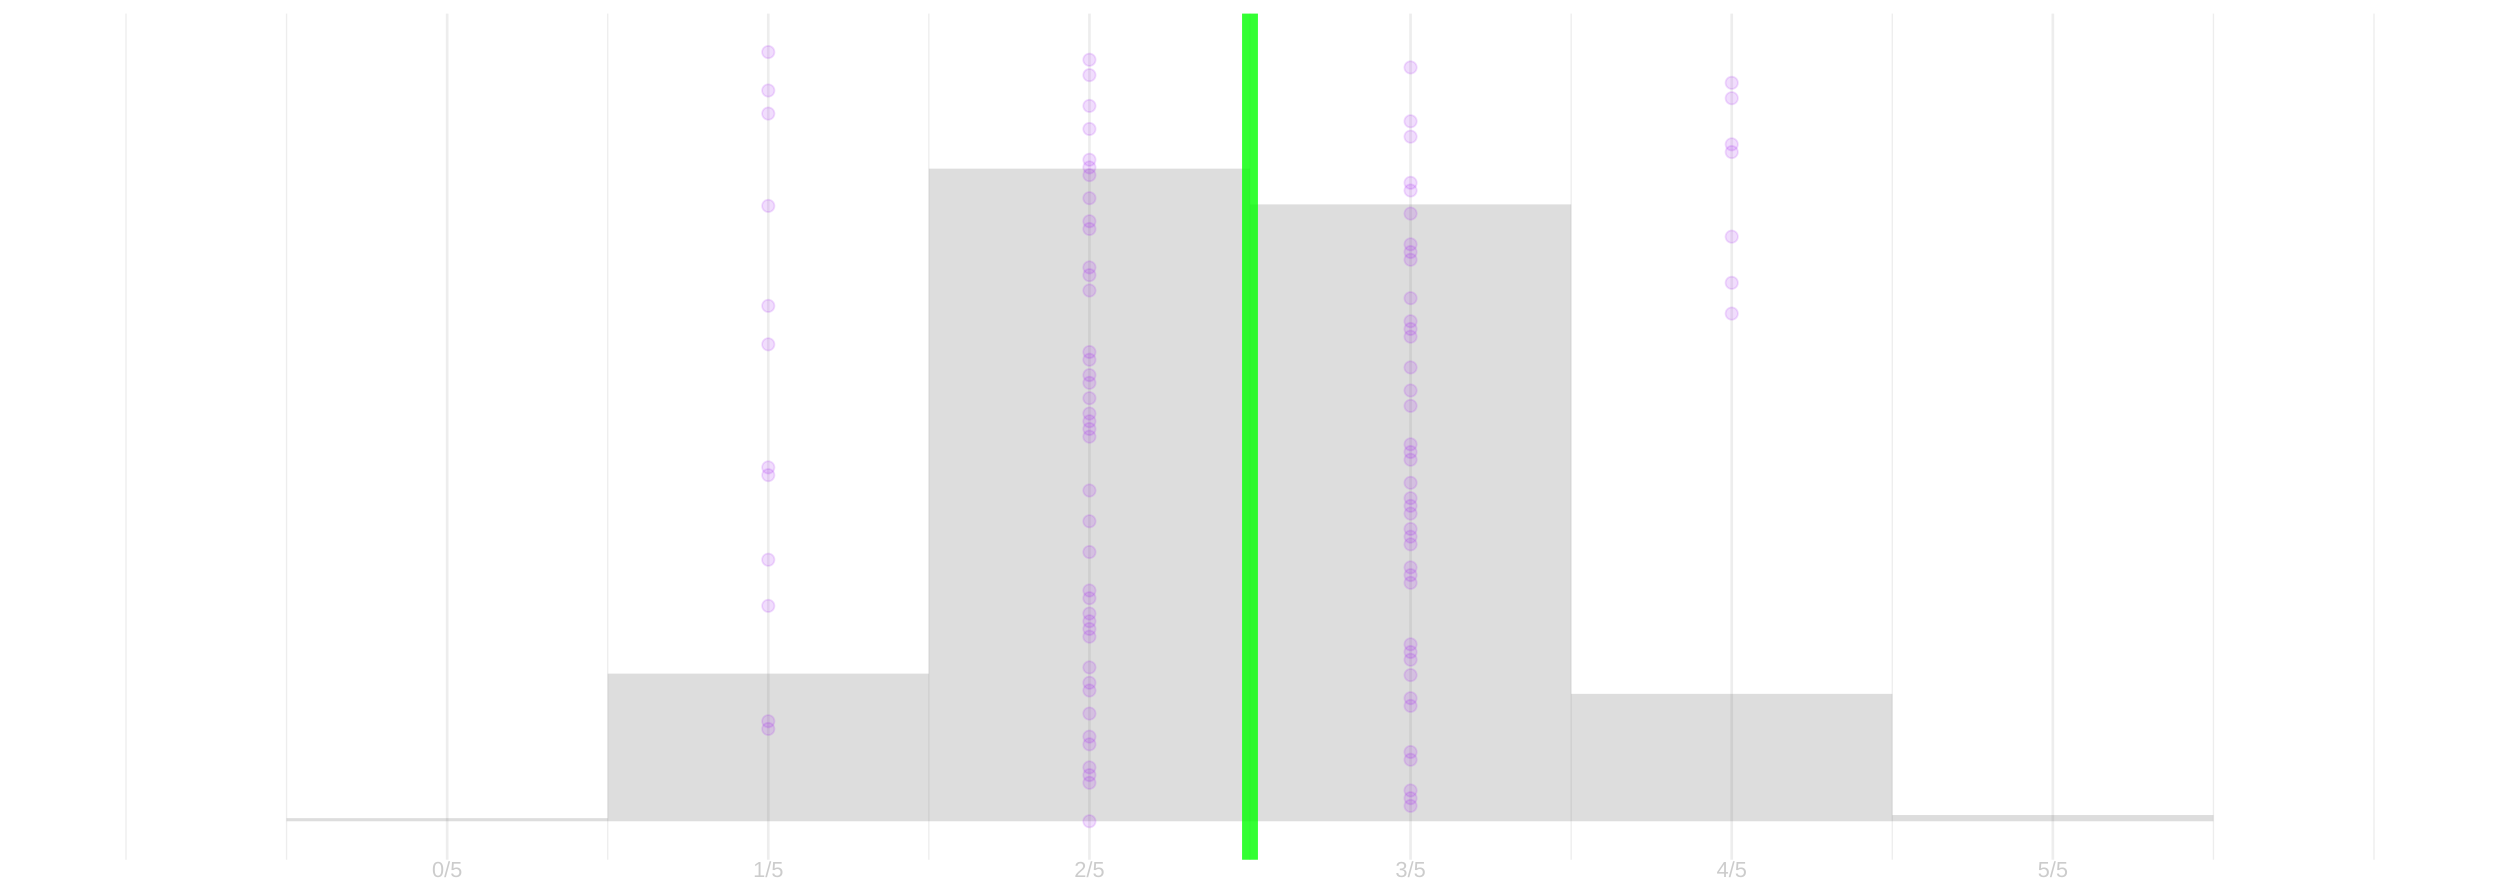
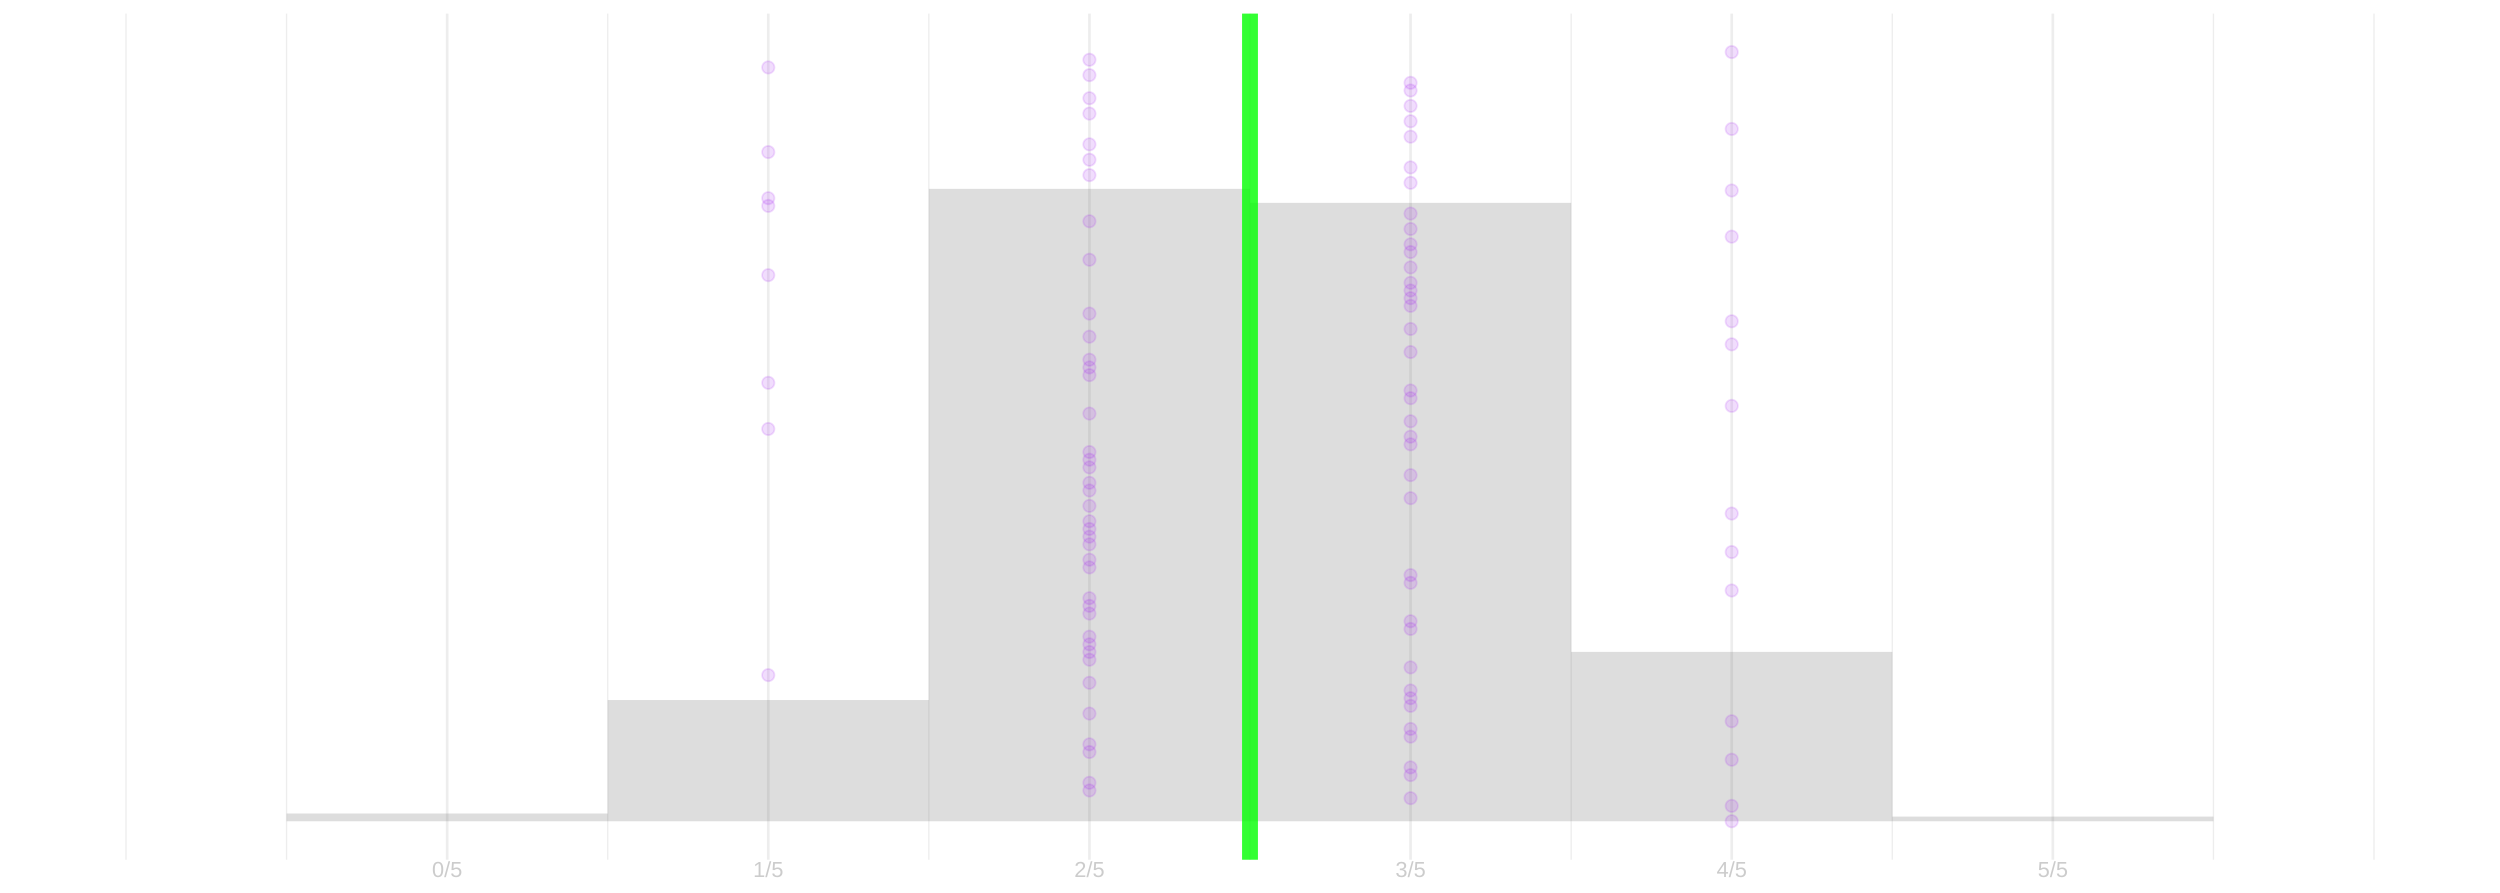
<svg xmlns="http://www.w3.org/2000/svg" width="1008.00pt" height="360.00pt" viewBox="0 0 1008.00 360.00">
  <g class="svglite">
    <defs>
      <style type="text/css">
    .svglite line, .svglite polyline, .svglite polygon, .svglite path, .svglite rect, .svglite circle {
      fill: none;
      stroke: #000000;
      stroke-linecap: round;
      stroke-linejoin: round;
      stroke-miterlimit: 10.00;
    }
    .svglite text {
      white-space: pre;
    }
    .svglite g.glyphgroup path {
      fill: inherit;
      stroke: none;
    }
  </style>
    </defs>
    <rect width="100%" height="100%" style="stroke: none; fill: none;" />
    <defs>
      <clipPath id="cpMC4wMHwxMDA4LjAwfDAuMDB8MzYwLjAw">
        <rect x="0.00" y="0.00" width="1008.00" height="360.00" />
      </clipPath>
    </defs>
    <g clip-path="url(#cpMC4wMHwxMDA4LjAwfDAuMDB8MzYwLjAw)">
      <rect x="0.00" y="0.00" width="1008.00" height="360.00" style="stroke-width: 1.07; stroke: none;" />
    </g>
    <defs>
      <clipPath id="cpNS40OHwxMDAyLjUyfDUuNDh8MzQ2LjY0">
        <rect x="5.48" y="5.48" width="997.04" height="341.16" />
      </clipPath>
    </defs>
    <g clip-path="url(#cpNS40OHwxMDAyLjUyfDUuNDh8MzQ2LjY0)">
      <rect x="5.48" y="5.48" width="997.04" height="341.16" style="stroke-width: 1.07; stroke: none;" />
      <polyline points="50.80,346.64 50.80,5.48 " style="stroke-width: 0.53; stroke: #000000; stroke-opacity: 0.071; stroke-linecap: butt;" />
      <polyline points="115.54,346.64 115.54,5.48 " style="stroke-width: 0.53; stroke: #000000; stroke-opacity: 0.071; stroke-linecap: butt;" />
      <polyline points="245.03,346.64 245.03,5.48 " style="stroke-width: 0.53; stroke: #000000; stroke-opacity: 0.071; stroke-linecap: butt;" />
      <polyline points="374.51,346.64 374.51,5.48 " style="stroke-width: 0.53; stroke: #000000; stroke-opacity: 0.071; stroke-linecap: butt;" />
      <polyline points="504.00,346.64 504.00,5.48 " style="stroke-width: 0.53; stroke: #000000; stroke-opacity: 0.071; stroke-linecap: butt;" />
      <polyline points="633.49,346.64 633.49,5.48 " style="stroke-width: 0.53; stroke: #000000; stroke-opacity: 0.071; stroke-linecap: butt;" />
      <polyline points="762.97,346.64 762.97,5.48 " style="stroke-width: 0.53; stroke: #000000; stroke-opacity: 0.071; stroke-linecap: butt;" />
      <polyline points="892.46,346.64 892.46,5.48 " style="stroke-width: 0.53; stroke: #000000; stroke-opacity: 0.071; stroke-linecap: butt;" />
      <polyline points="957.20,346.64 957.20,5.48 " style="stroke-width: 0.53; stroke: #000000; stroke-opacity: 0.071; stroke-linecap: butt;" />
      <polyline points="180.29,346.64 180.29,5.48 " style="stroke-width: 1.07; stroke: #000000; stroke-opacity: 0.071; stroke-linecap: butt;" />
      <polyline points="309.77,346.64 309.77,5.48 " style="stroke-width: 1.07; stroke: #000000; stroke-opacity: 0.071; stroke-linecap: butt;" />
      <polyline points="439.26,346.64 439.26,5.48 " style="stroke-width: 1.07; stroke: #000000; stroke-opacity: 0.071; stroke-linecap: butt;" />
      <polyline points="568.74,346.64 568.74,5.48 " style="stroke-width: 1.07; stroke: #000000; stroke-opacity: 0.071; stroke-linecap: butt;" />
      <polyline points="698.23,346.64 698.23,5.48 " style="stroke-width: 1.07; stroke: #000000; stroke-opacity: 0.071; stroke-linecap: butt;" />
      <polyline points="827.71,346.64 827.71,5.48 " style="stroke-width: 1.07; stroke: #000000; stroke-opacity: 0.071; stroke-linecap: butt;" />
-       <rect x="115.54" y="329.88" width="129.49" height="1.25" style="stroke-width: 1.07; stroke: none; stroke-linecap: butt; stroke-linejoin: miter; fill: #595959; fill-opacity: 0.20;" />
-       <rect x="245.03" y="271.61" width="129.49" height="59.52" style="stroke-width: 1.07; stroke: none; stroke-linecap: butt; stroke-linejoin: miter; fill: #595959; fill-opacity: 0.20;" />
-       <rect x="374.51" y="68.00" width="129.49" height="263.13" style="stroke-width: 1.07; stroke: none; stroke-linecap: butt; stroke-linejoin: miter; fill: #595959; fill-opacity: 0.20;" />
-       <rect x="504.00" y="82.41" width="129.49" height="248.72" style="stroke-width: 1.07; stroke: none; stroke-linecap: butt; stroke-linejoin: miter; fill: #595959; fill-opacity: 0.20;" />
-       <rect x="633.49" y="279.76" width="129.49" height="51.37" style="stroke-width: 1.07; stroke: none; stroke-linecap: butt; stroke-linejoin: miter; fill: #595959; fill-opacity: 0.20;" />
-       <rect x="762.97" y="328.62" width="129.49" height="2.51" style="stroke-width: 1.07; stroke: none; stroke-linecap: butt; stroke-linejoin: miter; fill: #595959; fill-opacity: 0.20;" />
+       <rect x="115.54" y="328.00" width="129.49" height="3.13" style="stroke-width: 1.07; stroke: none; stroke-linecap: butt; stroke-linejoin: miter; fill: #595959; fill-opacity: 0.20;" />
+       <rect x="245.03" y="282.26" width="129.49" height="48.87" style="stroke-width: 1.07; stroke: none; stroke-linecap: butt; stroke-linejoin: miter; fill: #595959; fill-opacity: 0.20;" />
+       <rect x="374.51" y="76.15" width="129.49" height="254.98" style="stroke-width: 1.07; stroke: none; stroke-linecap: butt; stroke-linejoin: miter; fill: #595959; fill-opacity: 0.20;" />
+       <rect x="504.00" y="81.79" width="129.49" height="249.34" style="stroke-width: 1.07; stroke: none; stroke-linecap: butt; stroke-linejoin: miter; fill: #595959; fill-opacity: 0.20;" />
+       <rect x="633.49" y="262.84" width="129.49" height="68.29" style="stroke-width: 1.07; stroke: none; stroke-linecap: butt; stroke-linejoin: miter; fill: #595959; fill-opacity: 0.20;" />
+       <rect x="762.97" y="329.25" width="129.49" height="1.88" style="stroke-width: 1.07; stroke: none; stroke-linecap: butt; stroke-linejoin: miter; fill: #595959; fill-opacity: 0.20;" />
      <line x1="504.00" y1="346.64" x2="504.00" y2="5.48" style="stroke-width: 6.40; stroke: #00FF00; stroke-opacity: 0.80; stroke-linecap: butt;" />
-       <circle cx="439.26" cy="331.13" r="2.49" style="stroke-width: 0.71; stroke: #A020F0; stroke-opacity: 0.15; fill: #A020F0; fill-opacity: 0.15;" />
+       <circle cx="698.23" cy="331.13" r="2.49" style="stroke-width: 0.71; stroke: #A020F0; stroke-opacity: 0.15; fill: #A020F0; fill-opacity: 0.15;" />
      <circle cx="568.74" cy="120.23" r="2.49" style="stroke-width: 0.71; stroke: #A020F0; stroke-opacity: 0.15; fill: #A020F0; fill-opacity: 0.15;" />
      <circle cx="439.26" cy="210.17" r="2.49" style="stroke-width: 0.71; stroke: #A020F0; stroke-opacity: 0.15; fill: #A020F0; fill-opacity: 0.15;" />
-       <circle cx="309.77" cy="225.68" r="2.49" style="stroke-width: 0.71; stroke: #A020F0; stroke-opacity: 0.15; fill: #A020F0; fill-opacity: 0.15;" />
-       <circle cx="698.23" cy="61.31" r="2.49" style="stroke-width: 0.71; stroke: #A020F0; stroke-opacity: 0.15; fill: #A020F0; fill-opacity: 0.15;" />
+       <circle cx="439.26" cy="225.68" r="2.49" style="stroke-width: 0.71; stroke: #A020F0; stroke-opacity: 0.15; fill: #A020F0; fill-opacity: 0.15;" />
+       <circle cx="309.77" cy="61.31" r="2.49" style="stroke-width: 0.71; stroke: #A020F0; stroke-opacity: 0.15; fill: #A020F0; fill-opacity: 0.15;" />
      <circle cx="439.26" cy="197.77" r="2.49" style="stroke-width: 0.71; stroke: #A020F0; stroke-opacity: 0.15; fill: #A020F0; fill-opacity: 0.15;" />
      <circle cx="439.26" cy="287.71" r="2.49" style="stroke-width: 0.71; stroke: #A020F0; stroke-opacity: 0.15; fill: #A020F0; fill-opacity: 0.15;" />
-       <circle cx="568.74" cy="76.81" r="2.49" style="stroke-width: 0.71; stroke: #A020F0; stroke-opacity: 0.15; fill: #A020F0; fill-opacity: 0.15;" />
-       <circle cx="568.74" cy="148.15" r="2.49" style="stroke-width: 0.71; stroke: #A020F0; stroke-opacity: 0.15; fill: #A020F0; fill-opacity: 0.15;" />
-       <circle cx="439.26" cy="172.96" r="2.49" style="stroke-width: 0.71; stroke: #A020F0; stroke-opacity: 0.15; fill: #A020F0; fill-opacity: 0.15;" />
-       <circle cx="439.26" cy="67.51" r="2.49" style="stroke-width: 0.71; stroke: #A020F0; stroke-opacity: 0.15; fill: #A020F0; fill-opacity: 0.15;" />
-       <circle cx="568.74" cy="266.00" r="2.49" style="stroke-width: 0.71; stroke: #A020F0; stroke-opacity: 0.15; fill: #A020F0; fill-opacity: 0.15;" />
-       <circle cx="568.74" cy="163.65" r="2.49" style="stroke-width: 0.71; stroke: #A020F0; stroke-opacity: 0.15; fill: #A020F0; fill-opacity: 0.15;" />
+       <circle cx="698.23" cy="76.81" r="2.49" style="stroke-width: 0.71; stroke: #A020F0; stroke-opacity: 0.15; fill: #A020F0; fill-opacity: 0.15;" />
+       <circle cx="439.26" cy="148.15" r="2.49" style="stroke-width: 0.71; stroke: #A020F0; stroke-opacity: 0.15; fill: #A020F0; fill-opacity: 0.15;" />
+       <circle cx="309.77" cy="172.96" r="2.49" style="stroke-width: 0.71; stroke: #A020F0; stroke-opacity: 0.15; fill: #A020F0; fill-opacity: 0.15;" />
+       <circle cx="568.74" cy="67.51" r="2.49" style="stroke-width: 0.71; stroke: #A020F0; stroke-opacity: 0.15; fill: #A020F0; fill-opacity: 0.15;" />
+       <circle cx="439.26" cy="266.00" r="2.49" style="stroke-width: 0.71; stroke: #A020F0; stroke-opacity: 0.15; fill: #A020F0; fill-opacity: 0.15;" />
+       <circle cx="698.23" cy="163.65" r="2.49" style="stroke-width: 0.71; stroke: #A020F0; stroke-opacity: 0.15; fill: #A020F0; fill-opacity: 0.15;" />
      <circle cx="568.74" cy="101.62" r="2.49" style="stroke-width: 0.71; stroke: #A020F0; stroke-opacity: 0.15; fill: #A020F0; fill-opacity: 0.15;" />
-       <circle cx="439.26" cy="309.42" r="2.49" style="stroke-width: 0.71; stroke: #A020F0; stroke-opacity: 0.15; fill: #A020F0; fill-opacity: 0.15;" />
-       <circle cx="568.74" cy="104.73" r="2.49" style="stroke-width: 0.71; stroke: #A020F0; stroke-opacity: 0.15; fill: #A020F0; fill-opacity: 0.15;" />
+       <circle cx="568.74" cy="309.42" r="2.49" style="stroke-width: 0.71; stroke: #A020F0; stroke-opacity: 0.15; fill: #A020F0; fill-opacity: 0.15;" />
+       <circle cx="439.26" cy="104.73" r="2.49" style="stroke-width: 0.71; stroke: #A020F0; stroke-opacity: 0.15; fill: #A020F0; fill-opacity: 0.15;" />
      <circle cx="568.74" cy="86.12" r="2.49" style="stroke-width: 0.71; stroke: #A020F0; stroke-opacity: 0.15; fill: #A020F0; fill-opacity: 0.15;" />
-       <circle cx="568.74" cy="216.38" r="2.49" style="stroke-width: 0.71; stroke: #A020F0; stroke-opacity: 0.15; fill: #A020F0; fill-opacity: 0.15;" />
+       <circle cx="439.26" cy="216.38" r="2.49" style="stroke-width: 0.71; stroke: #A020F0; stroke-opacity: 0.15; fill: #A020F0; fill-opacity: 0.15;" />
      <circle cx="568.74" cy="73.71" r="2.49" style="stroke-width: 0.71; stroke: #A020F0; stroke-opacity: 0.15; fill: #A020F0; fill-opacity: 0.15;" />
      <circle cx="439.26" cy="30.29" r="2.49" style="stroke-width: 0.71; stroke: #A020F0; stroke-opacity: 0.15; fill: #A020F0; fill-opacity: 0.15;" />
-       <circle cx="568.74" cy="194.67" r="2.49" style="stroke-width: 0.71; stroke: #A020F0; stroke-opacity: 0.15; fill: #A020F0; fill-opacity: 0.15;" />
+       <circle cx="439.26" cy="194.67" r="2.49" style="stroke-width: 0.71; stroke: #A020F0; stroke-opacity: 0.15; fill: #A020F0; fill-opacity: 0.15;" />
      <circle cx="439.26" cy="70.61" r="2.49" style="stroke-width: 0.71; stroke: #A020F0; stroke-opacity: 0.15; fill: #A020F0; fill-opacity: 0.15;" />
-       <circle cx="568.74" cy="228.78" r="2.49" style="stroke-width: 0.71; stroke: #A020F0; stroke-opacity: 0.15; fill: #A020F0; fill-opacity: 0.15;" />
-       <circle cx="439.26" cy="222.58" r="2.49" style="stroke-width: 0.71; stroke: #A020F0; stroke-opacity: 0.15; fill: #A020F0; fill-opacity: 0.15;" />
-       <circle cx="698.23" cy="114.03" r="2.49" style="stroke-width: 0.71; stroke: #A020F0; stroke-opacity: 0.15; fill: #A020F0; fill-opacity: 0.15;" />
-       <circle cx="698.23" cy="33.39" r="2.49" style="stroke-width: 0.71; stroke: #A020F0; stroke-opacity: 0.15; fill: #A020F0; fill-opacity: 0.15;" />
+       <circle cx="439.26" cy="228.78" r="2.49" style="stroke-width: 0.71; stroke: #A020F0; stroke-opacity: 0.15; fill: #A020F0; fill-opacity: 0.15;" />
+       <circle cx="698.23" cy="222.58" r="2.49" style="stroke-width: 0.71; stroke: #A020F0; stroke-opacity: 0.15; fill: #A020F0; fill-opacity: 0.15;" />
+       <circle cx="568.74" cy="114.03" r="2.49" style="stroke-width: 0.71; stroke: #A020F0; stroke-opacity: 0.15; fill: #A020F0; fill-opacity: 0.15;" />
+       <circle cx="568.74" cy="33.39" r="2.49" style="stroke-width: 0.71; stroke: #A020F0; stroke-opacity: 0.15; fill: #A020F0; fill-opacity: 0.15;" />
      <circle cx="568.74" cy="200.87" r="2.49" style="stroke-width: 0.71; stroke: #A020F0; stroke-opacity: 0.15; fill: #A020F0; fill-opacity: 0.15;" />
-       <circle cx="568.74" cy="213.28" r="2.49" style="stroke-width: 0.71; stroke: #A020F0; stroke-opacity: 0.15; fill: #A020F0; fill-opacity: 0.15;" />
-       <circle cx="439.26" cy="269.10" r="2.49" style="stroke-width: 0.71; stroke: #A020F0; stroke-opacity: 0.15; fill: #A020F0; fill-opacity: 0.15;" />
-       <circle cx="309.77" cy="244.29" r="2.49" style="stroke-width: 0.71; stroke: #A020F0; stroke-opacity: 0.15; fill: #A020F0; fill-opacity: 0.15;" />
-       <circle cx="439.26" cy="107.83" r="2.49" style="stroke-width: 0.71; stroke: #A020F0; stroke-opacity: 0.15; fill: #A020F0; fill-opacity: 0.15;" />
+       <circle cx="439.26" cy="213.28" r="2.49" style="stroke-width: 0.71; stroke: #A020F0; stroke-opacity: 0.15; fill: #A020F0; fill-opacity: 0.15;" />
+       <circle cx="568.74" cy="269.10" r="2.49" style="stroke-width: 0.71; stroke: #A020F0; stroke-opacity: 0.15; fill: #A020F0; fill-opacity: 0.15;" />
+       <circle cx="439.26" cy="244.29" r="2.49" style="stroke-width: 0.71; stroke: #A020F0; stroke-opacity: 0.15; fill: #A020F0; fill-opacity: 0.15;" />
+       <circle cx="568.74" cy="107.83" r="2.49" style="stroke-width: 0.71; stroke: #A020F0; stroke-opacity: 0.15; fill: #A020F0; fill-opacity: 0.15;" />
      <circle cx="309.77" cy="83.02" r="2.49" style="stroke-width: 0.71; stroke: #A020F0; stroke-opacity: 0.15; fill: #A020F0; fill-opacity: 0.15;" />
-       <circle cx="568.74" cy="207.07" r="2.49" style="stroke-width: 0.71; stroke: #A020F0; stroke-opacity: 0.15; fill: #A020F0; fill-opacity: 0.15;" />
-       <circle cx="439.26" cy="117.13" r="2.49" style="stroke-width: 0.71; stroke: #A020F0; stroke-opacity: 0.15; fill: #A020F0; fill-opacity: 0.15;" />
-       <circle cx="439.26" cy="253.59" r="2.49" style="stroke-width: 0.71; stroke: #A020F0; stroke-opacity: 0.15; fill: #A020F0; fill-opacity: 0.15;" />
+       <circle cx="698.23" cy="207.07" r="2.49" style="stroke-width: 0.71; stroke: #A020F0; stroke-opacity: 0.15; fill: #A020F0; fill-opacity: 0.15;" />
+       <circle cx="568.74" cy="117.13" r="2.49" style="stroke-width: 0.71; stroke: #A020F0; stroke-opacity: 0.15; fill: #A020F0; fill-opacity: 0.15;" />
+       <circle cx="568.74" cy="253.59" r="2.49" style="stroke-width: 0.71; stroke: #A020F0; stroke-opacity: 0.15; fill: #A020F0; fill-opacity: 0.15;" />
      <circle cx="439.26" cy="24.09" r="2.49" style="stroke-width: 0.71; stroke: #A020F0; stroke-opacity: 0.15; fill: #A020F0; fill-opacity: 0.15;" />
      <circle cx="568.74" cy="48.90" r="2.49" style="stroke-width: 0.71; stroke: #A020F0; stroke-opacity: 0.15; fill: #A020F0; fill-opacity: 0.15;" />
      <circle cx="568.74" cy="98.52" r="2.49" style="stroke-width: 0.71; stroke: #A020F0; stroke-opacity: 0.15; fill: #A020F0; fill-opacity: 0.15;" />
-       <circle cx="439.26" cy="312.52" r="2.49" style="stroke-width: 0.71; stroke: #A020F0; stroke-opacity: 0.15; fill: #A020F0; fill-opacity: 0.15;" />
+       <circle cx="568.74" cy="312.52" r="2.49" style="stroke-width: 0.71; stroke: #A020F0; stroke-opacity: 0.15; fill: #A020F0; fill-opacity: 0.15;" />
      <circle cx="439.26" cy="256.70" r="2.49" style="stroke-width: 0.71; stroke: #A020F0; stroke-opacity: 0.15; fill: #A020F0; fill-opacity: 0.15;" />
      <circle cx="568.74" cy="231.88" r="2.49" style="stroke-width: 0.71; stroke: #A020F0; stroke-opacity: 0.15; fill: #A020F0; fill-opacity: 0.15;" />
-       <circle cx="698.23" cy="39.60" r="2.49" style="stroke-width: 0.71; stroke: #A020F0; stroke-opacity: 0.15; fill: #A020F0; fill-opacity: 0.15;" />
-       <circle cx="568.74" cy="324.93" r="2.49" style="stroke-width: 0.71; stroke: #A020F0; stroke-opacity: 0.15; fill: #A020F0; fill-opacity: 0.15;" />
-       <circle cx="309.77" cy="191.57" r="2.49" style="stroke-width: 0.71; stroke: #A020F0; stroke-opacity: 0.15; fill: #A020F0; fill-opacity: 0.15;" />
+       <circle cx="439.26" cy="39.60" r="2.49" style="stroke-width: 0.71; stroke: #A020F0; stroke-opacity: 0.15; fill: #A020F0; fill-opacity: 0.15;" />
+       <circle cx="698.23" cy="324.93" r="2.49" style="stroke-width: 0.71; stroke: #A020F0; stroke-opacity: 0.15; fill: #A020F0; fill-opacity: 0.15;" />
+       <circle cx="568.74" cy="191.57" r="2.49" style="stroke-width: 0.71; stroke: #A020F0; stroke-opacity: 0.15; fill: #A020F0; fill-opacity: 0.15;" />
      <circle cx="439.26" cy="275.30" r="2.49" style="stroke-width: 0.71; stroke: #A020F0; stroke-opacity: 0.15; fill: #A020F0; fill-opacity: 0.15;" />
-       <circle cx="568.74" cy="262.90" r="2.49" style="stroke-width: 0.71; stroke: #A020F0; stroke-opacity: 0.15; fill: #A020F0; fill-opacity: 0.15;" />
-       <circle cx="309.77" cy="45.80" r="2.49" style="stroke-width: 0.71; stroke: #A020F0; stroke-opacity: 0.15; fill: #A020F0; fill-opacity: 0.15;" />
-       <circle cx="439.26" cy="52.00" r="2.49" style="stroke-width: 0.71; stroke: #A020F0; stroke-opacity: 0.15; fill: #A020F0; fill-opacity: 0.15;" />
-       <circle cx="568.74" cy="27.19" r="2.49" style="stroke-width: 0.71; stroke: #A020F0; stroke-opacity: 0.15; fill: #A020F0; fill-opacity: 0.15;" />
+       <circle cx="439.26" cy="262.90" r="2.49" style="stroke-width: 0.71; stroke: #A020F0; stroke-opacity: 0.15; fill: #A020F0; fill-opacity: 0.15;" />
+       <circle cx="439.26" cy="45.80" r="2.49" style="stroke-width: 0.71; stroke: #A020F0; stroke-opacity: 0.15; fill: #A020F0; fill-opacity: 0.15;" />
+       <circle cx="698.23" cy="52.00" r="2.49" style="stroke-width: 0.71; stroke: #A020F0; stroke-opacity: 0.15; fill: #A020F0; fill-opacity: 0.15;" />
+       <circle cx="309.77" cy="27.19" r="2.49" style="stroke-width: 0.71; stroke: #A020F0; stroke-opacity: 0.15; fill: #A020F0; fill-opacity: 0.15;" />
      <circle cx="568.74" cy="132.64" r="2.49" style="stroke-width: 0.71; stroke: #A020F0; stroke-opacity: 0.15; fill: #A020F0; fill-opacity: 0.15;" />
-       <circle cx="309.77" cy="20.99" r="2.49" style="stroke-width: 0.71; stroke: #A020F0; stroke-opacity: 0.15; fill: #A020F0; fill-opacity: 0.15;" />
-       <circle cx="309.77" cy="138.84" r="2.49" style="stroke-width: 0.71; stroke: #A020F0; stroke-opacity: 0.15; fill: #A020F0; fill-opacity: 0.15;" />
-       <circle cx="568.74" cy="259.80" r="2.49" style="stroke-width: 0.71; stroke: #A020F0; stroke-opacity: 0.15; fill: #A020F0; fill-opacity: 0.15;" />
-       <circle cx="309.77" cy="123.33" r="2.49" style="stroke-width: 0.71; stroke: #A020F0; stroke-opacity: 0.15; fill: #A020F0; fill-opacity: 0.15;" />
+       <circle cx="698.23" cy="20.99" r="2.49" style="stroke-width: 0.71; stroke: #A020F0; stroke-opacity: 0.15; fill: #A020F0; fill-opacity: 0.15;" />
+       <circle cx="698.23" cy="138.84" r="2.49" style="stroke-width: 0.71; stroke: #A020F0; stroke-opacity: 0.15; fill: #A020F0; fill-opacity: 0.15;" />
+       <circle cx="439.26" cy="259.80" r="2.49" style="stroke-width: 0.71; stroke: #A020F0; stroke-opacity: 0.15; fill: #A020F0; fill-opacity: 0.15;" />
+       <circle cx="568.74" cy="123.33" r="2.49" style="stroke-width: 0.71; stroke: #A020F0; stroke-opacity: 0.15; fill: #A020F0; fill-opacity: 0.15;" />
      <circle cx="568.74" cy="179.16" r="2.49" style="stroke-width: 0.71; stroke: #A020F0; stroke-opacity: 0.15; fill: #A020F0; fill-opacity: 0.15;" />
-       <circle cx="439.26" cy="176.06" r="2.49" style="stroke-width: 0.71; stroke: #A020F0; stroke-opacity: 0.15; fill: #A020F0; fill-opacity: 0.15;" />
-       <circle cx="568.74" cy="129.54" r="2.49" style="stroke-width: 0.71; stroke: #A020F0; stroke-opacity: 0.15; fill: #A020F0; fill-opacity: 0.15;" />
-       <circle cx="439.26" cy="297.01" r="2.49" style="stroke-width: 0.71; stroke: #A020F0; stroke-opacity: 0.15; fill: #A020F0; fill-opacity: 0.15;" />
-       <circle cx="439.26" cy="278.41" r="2.49" style="stroke-width: 0.71; stroke: #A020F0; stroke-opacity: 0.15; fill: #A020F0; fill-opacity: 0.15;" />
-       <circle cx="568.74" cy="219.48" r="2.49" style="stroke-width: 0.71; stroke: #A020F0; stroke-opacity: 0.15; fill: #A020F0; fill-opacity: 0.15;" />
-       <circle cx="309.77" cy="290.81" r="2.49" style="stroke-width: 0.71; stroke: #A020F0; stroke-opacity: 0.15; fill: #A020F0; fill-opacity: 0.15;" />
-       <circle cx="698.23" cy="126.44" r="2.49" style="stroke-width: 0.71; stroke: #A020F0; stroke-opacity: 0.15; fill: #A020F0; fill-opacity: 0.15;" />
-       <circle cx="568.74" cy="185.36" r="2.49" style="stroke-width: 0.71; stroke: #A020F0; stroke-opacity: 0.15; fill: #A020F0; fill-opacity: 0.15;" />
-       <circle cx="568.74" cy="182.26" r="2.49" style="stroke-width: 0.71; stroke: #A020F0; stroke-opacity: 0.15; fill: #A020F0; fill-opacity: 0.15;" />
+       <circle cx="568.74" cy="176.06" r="2.49" style="stroke-width: 0.71; stroke: #A020F0; stroke-opacity: 0.15; fill: #A020F0; fill-opacity: 0.15;" />
+       <circle cx="698.23" cy="129.54" r="2.49" style="stroke-width: 0.71; stroke: #A020F0; stroke-opacity: 0.15; fill: #A020F0; fill-opacity: 0.15;" />
+       <circle cx="568.74" cy="297.01" r="2.49" style="stroke-width: 0.71; stroke: #A020F0; stroke-opacity: 0.15; fill: #A020F0; fill-opacity: 0.15;" />
+       <circle cx="568.74" cy="278.41" r="2.49" style="stroke-width: 0.71; stroke: #A020F0; stroke-opacity: 0.15; fill: #A020F0; fill-opacity: 0.15;" />
+       <circle cx="439.26" cy="219.48" r="2.49" style="stroke-width: 0.71; stroke: #A020F0; stroke-opacity: 0.15; fill: #A020F0; fill-opacity: 0.15;" />
+       <circle cx="698.23" cy="290.81" r="2.49" style="stroke-width: 0.71; stroke: #A020F0; stroke-opacity: 0.15; fill: #A020F0; fill-opacity: 0.15;" />
+       <circle cx="439.26" cy="126.44" r="2.49" style="stroke-width: 0.71; stroke: #A020F0; stroke-opacity: 0.15; fill: #A020F0; fill-opacity: 0.15;" />
+       <circle cx="439.26" cy="185.36" r="2.49" style="stroke-width: 0.71; stroke: #A020F0; stroke-opacity: 0.15; fill: #A020F0; fill-opacity: 0.15;" />
+       <circle cx="439.26" cy="182.26" r="2.49" style="stroke-width: 0.71; stroke: #A020F0; stroke-opacity: 0.15; fill: #A020F0; fill-opacity: 0.15;" />
      <circle cx="698.23" cy="95.42" r="2.49" style="stroke-width: 0.71; stroke: #A020F0; stroke-opacity: 0.15; fill: #A020F0; fill-opacity: 0.15;" />
      <circle cx="439.26" cy="241.19" r="2.49" style="stroke-width: 0.71; stroke: #A020F0; stroke-opacity: 0.15; fill: #A020F0; fill-opacity: 0.15;" />
-       <circle cx="439.26" cy="154.35" r="2.49" style="stroke-width: 0.71; stroke: #A020F0; stroke-opacity: 0.15; fill: #A020F0; fill-opacity: 0.15;" />
-       <circle cx="439.26" cy="160.55" r="2.49" style="stroke-width: 0.71; stroke: #A020F0; stroke-opacity: 0.15; fill: #A020F0; fill-opacity: 0.15;" />
-       <circle cx="439.26" cy="92.32" r="2.49" style="stroke-width: 0.71; stroke: #A020F0; stroke-opacity: 0.15; fill: #A020F0; fill-opacity: 0.15;" />
-       <circle cx="439.26" cy="110.93" r="2.49" style="stroke-width: 0.71; stroke: #A020F0; stroke-opacity: 0.15; fill: #A020F0; fill-opacity: 0.15;" />
-       <circle cx="309.77" cy="293.91" r="2.49" style="stroke-width: 0.71; stroke: #A020F0; stroke-opacity: 0.15; fill: #A020F0; fill-opacity: 0.15;" />
+       <circle cx="309.77" cy="154.35" r="2.49" style="stroke-width: 0.71; stroke: #A020F0; stroke-opacity: 0.15; fill: #A020F0; fill-opacity: 0.15;" />
+       <circle cx="568.74" cy="160.55" r="2.49" style="stroke-width: 0.71; stroke: #A020F0; stroke-opacity: 0.15; fill: #A020F0; fill-opacity: 0.15;" />
+       <circle cx="568.74" cy="92.32" r="2.49" style="stroke-width: 0.71; stroke: #A020F0; stroke-opacity: 0.15; fill: #A020F0; fill-opacity: 0.15;" />
+       <circle cx="309.77" cy="110.93" r="2.49" style="stroke-width: 0.71; stroke: #A020F0; stroke-opacity: 0.15; fill: #A020F0; fill-opacity: 0.15;" />
+       <circle cx="568.74" cy="293.91" r="2.49" style="stroke-width: 0.71; stroke: #A020F0; stroke-opacity: 0.15; fill: #A020F0; fill-opacity: 0.15;" />
      <circle cx="568.74" cy="281.51" r="2.49" style="stroke-width: 0.71; stroke: #A020F0; stroke-opacity: 0.15; fill: #A020F0; fill-opacity: 0.15;" />
-       <circle cx="439.26" cy="169.86" r="2.49" style="stroke-width: 0.71; stroke: #A020F0; stroke-opacity: 0.15; fill: #A020F0; fill-opacity: 0.15;" />
-       <circle cx="439.26" cy="79.91" r="2.49" style="stroke-width: 0.71; stroke: #A020F0; stroke-opacity: 0.15; fill: #A020F0; fill-opacity: 0.15;" />
+       <circle cx="568.74" cy="169.86" r="2.49" style="stroke-width: 0.71; stroke: #A020F0; stroke-opacity: 0.15; fill: #A020F0; fill-opacity: 0.15;" />
+       <circle cx="309.77" cy="79.91" r="2.49" style="stroke-width: 0.71; stroke: #A020F0; stroke-opacity: 0.15; fill: #A020F0; fill-opacity: 0.15;" />
      <circle cx="568.74" cy="55.10" r="2.49" style="stroke-width: 0.71; stroke: #A020F0; stroke-opacity: 0.15; fill: #A020F0; fill-opacity: 0.15;" />
-       <circle cx="309.77" cy="188.46" r="2.49" style="stroke-width: 0.71; stroke: #A020F0; stroke-opacity: 0.15; fill: #A020F0; fill-opacity: 0.15;" />
-       <circle cx="568.74" cy="135.74" r="2.49" style="stroke-width: 0.71; stroke: #A020F0; stroke-opacity: 0.15; fill: #A020F0; fill-opacity: 0.15;" />
-       <circle cx="568.74" cy="303.22" r="2.49" style="stroke-width: 0.71; stroke: #A020F0; stroke-opacity: 0.15; fill: #A020F0; fill-opacity: 0.15;" />
+       <circle cx="439.26" cy="188.46" r="2.49" style="stroke-width: 0.71; stroke: #A020F0; stroke-opacity: 0.15; fill: #A020F0; fill-opacity: 0.15;" />
+       <circle cx="439.26" cy="135.74" r="2.49" style="stroke-width: 0.71; stroke: #A020F0; stroke-opacity: 0.15; fill: #A020F0; fill-opacity: 0.15;" />
+       <circle cx="439.26" cy="303.22" r="2.49" style="stroke-width: 0.71; stroke: #A020F0; stroke-opacity: 0.15; fill: #A020F0; fill-opacity: 0.15;" />
      <circle cx="439.26" cy="64.41" r="2.49" style="stroke-width: 0.71; stroke: #A020F0; stroke-opacity: 0.15; fill: #A020F0; fill-opacity: 0.15;" />
-       <circle cx="568.74" cy="272.20" r="2.49" style="stroke-width: 0.71; stroke: #A020F0; stroke-opacity: 0.15; fill: #A020F0; fill-opacity: 0.15;" />
+       <circle cx="309.77" cy="272.20" r="2.49" style="stroke-width: 0.71; stroke: #A020F0; stroke-opacity: 0.15; fill: #A020F0; fill-opacity: 0.15;" />
      <circle cx="568.74" cy="157.45" r="2.49" style="stroke-width: 0.71; stroke: #A020F0; stroke-opacity: 0.15; fill: #A020F0; fill-opacity: 0.15;" />
      <circle cx="439.26" cy="145.04" r="2.49" style="stroke-width: 0.71; stroke: #A020F0; stroke-opacity: 0.15; fill: #A020F0; fill-opacity: 0.15;" />
-       <circle cx="309.77" cy="36.49" r="2.49" style="stroke-width: 0.71; stroke: #A020F0; stroke-opacity: 0.15; fill: #A020F0; fill-opacity: 0.15;" />
+       <circle cx="568.74" cy="36.49" r="2.49" style="stroke-width: 0.71; stroke: #A020F0; stroke-opacity: 0.15; fill: #A020F0; fill-opacity: 0.15;" />
      <circle cx="439.26" cy="300.12" r="2.49" style="stroke-width: 0.71; stroke: #A020F0; stroke-opacity: 0.15; fill: #A020F0; fill-opacity: 0.15;" />
-       <circle cx="439.26" cy="250.49" r="2.49" style="stroke-width: 0.71; stroke: #A020F0; stroke-opacity: 0.15; fill: #A020F0; fill-opacity: 0.15;" />
+       <circle cx="568.74" cy="250.49" r="2.49" style="stroke-width: 0.71; stroke: #A020F0; stroke-opacity: 0.15; fill: #A020F0; fill-opacity: 0.15;" />
      <circle cx="568.74" cy="284.61" r="2.49" style="stroke-width: 0.71; stroke: #A020F0; stroke-opacity: 0.15; fill: #A020F0; fill-opacity: 0.15;" />
      <circle cx="439.26" cy="89.22" r="2.49" style="stroke-width: 0.71; stroke: #A020F0; stroke-opacity: 0.15; fill: #A020F0; fill-opacity: 0.15;" />
-       <circle cx="439.26" cy="238.09" r="2.49" style="stroke-width: 0.71; stroke: #A020F0; stroke-opacity: 0.15; fill: #A020F0; fill-opacity: 0.15;" />
+       <circle cx="698.23" cy="238.09" r="2.49" style="stroke-width: 0.71; stroke: #A020F0; stroke-opacity: 0.15; fill: #A020F0; fill-opacity: 0.15;" />
      <circle cx="568.74" cy="321.83" r="2.49" style="stroke-width: 0.71; stroke: #A020F0; stroke-opacity: 0.15; fill: #A020F0; fill-opacity: 0.15;" />
      <circle cx="439.26" cy="151.25" r="2.49" style="stroke-width: 0.71; stroke: #A020F0; stroke-opacity: 0.15; fill: #A020F0; fill-opacity: 0.15;" />
-       <circle cx="439.26" cy="141.94" r="2.49" style="stroke-width: 0.71; stroke: #A020F0; stroke-opacity: 0.15; fill: #A020F0; fill-opacity: 0.15;" />
+       <circle cx="568.74" cy="141.94" r="2.49" style="stroke-width: 0.71; stroke: #A020F0; stroke-opacity: 0.15; fill: #A020F0; fill-opacity: 0.15;" />
      <circle cx="568.74" cy="234.99" r="2.49" style="stroke-width: 0.71; stroke: #A020F0; stroke-opacity: 0.15; fill: #A020F0; fill-opacity: 0.15;" />
      <circle cx="439.26" cy="247.39" r="2.49" style="stroke-width: 0.71; stroke: #A020F0; stroke-opacity: 0.15; fill: #A020F0; fill-opacity: 0.15;" />
-       <circle cx="568.74" cy="306.32" r="2.49" style="stroke-width: 0.71; stroke: #A020F0; stroke-opacity: 0.15; fill: #A020F0; fill-opacity: 0.15;" />
-       <circle cx="568.74" cy="203.97" r="2.49" style="stroke-width: 0.71; stroke: #A020F0; stroke-opacity: 0.15; fill: #A020F0; fill-opacity: 0.15;" />
+       <circle cx="698.23" cy="306.32" r="2.49" style="stroke-width: 0.71; stroke: #A020F0; stroke-opacity: 0.15; fill: #A020F0; fill-opacity: 0.15;" />
+       <circle cx="439.26" cy="203.97" r="2.49" style="stroke-width: 0.71; stroke: #A020F0; stroke-opacity: 0.15; fill: #A020F0; fill-opacity: 0.15;" />
      <circle cx="439.26" cy="166.75" r="2.49" style="stroke-width: 0.71; stroke: #A020F0; stroke-opacity: 0.15; fill: #A020F0; fill-opacity: 0.15;" />
-       <circle cx="439.26" cy="42.70" r="2.49" style="stroke-width: 0.71; stroke: #A020F0; stroke-opacity: 0.15; fill: #A020F0; fill-opacity: 0.15;" />
+       <circle cx="568.74" cy="42.70" r="2.49" style="stroke-width: 0.71; stroke: #A020F0; stroke-opacity: 0.15; fill: #A020F0; fill-opacity: 0.15;" />
      <circle cx="439.26" cy="315.62" r="2.49" style="stroke-width: 0.71; stroke: #A020F0; stroke-opacity: 0.15; fill: #A020F0; fill-opacity: 0.15;" />
-       <circle cx="698.23" cy="58.20" r="2.49" style="stroke-width: 0.71; stroke: #A020F0; stroke-opacity: 0.15; fill: #A020F0; fill-opacity: 0.15;" />
-       <circle cx="568.74" cy="318.72" r="2.49" style="stroke-width: 0.71; stroke: #A020F0; stroke-opacity: 0.15; fill: #A020F0; fill-opacity: 0.15;" />
+       <circle cx="439.26" cy="58.20" r="2.49" style="stroke-width: 0.71; stroke: #A020F0; stroke-opacity: 0.15; fill: #A020F0; fill-opacity: 0.15;" />
+       <circle cx="439.26" cy="318.72" r="2.49" style="stroke-width: 0.71; stroke: #A020F0; stroke-opacity: 0.15; fill: #A020F0; fill-opacity: 0.15;" />
    </g>
    <g clip-path="url(#cpMC4wMHwxMDA4LjAwfDAuMDB8MzYwLjAw)">
      <text x="180.29" y="353.61" text-anchor="middle" style="font-size: 8.80px;fill: #CCCCCC; font-family: &quot;Arimo&quot;;" textLength="12.22px" lengthAdjust="spacingAndGlyphs">0/5</text>
      <text x="309.77" y="353.61" text-anchor="middle" style="font-size: 8.80px;fill: #CCCCCC; font-family: &quot;Arimo&quot;;" textLength="12.22px" lengthAdjust="spacingAndGlyphs">1/5</text>
      <text x="439.26" y="353.61" text-anchor="middle" style="font-size: 8.80px;fill: #CCCCCC; font-family: &quot;Arimo&quot;;" textLength="12.22px" lengthAdjust="spacingAndGlyphs">2/5</text>
      <text x="568.74" y="353.61" text-anchor="middle" style="font-size: 8.80px;fill: #CCCCCC; font-family: &quot;Arimo&quot;;" textLength="12.22px" lengthAdjust="spacingAndGlyphs">3/5</text>
      <text x="698.23" y="353.61" text-anchor="middle" style="font-size: 8.80px;fill: #CCCCCC; font-family: &quot;Arimo&quot;;" textLength="12.22px" lengthAdjust="spacingAndGlyphs">4/5</text>
      <text x="827.71" y="353.61" text-anchor="middle" style="font-size: 8.80px;fill: #CCCCCC; font-family: &quot;Arimo&quot;;" textLength="12.22px" lengthAdjust="spacingAndGlyphs">5/5</text>
    </g>
  </g>
</svg>
